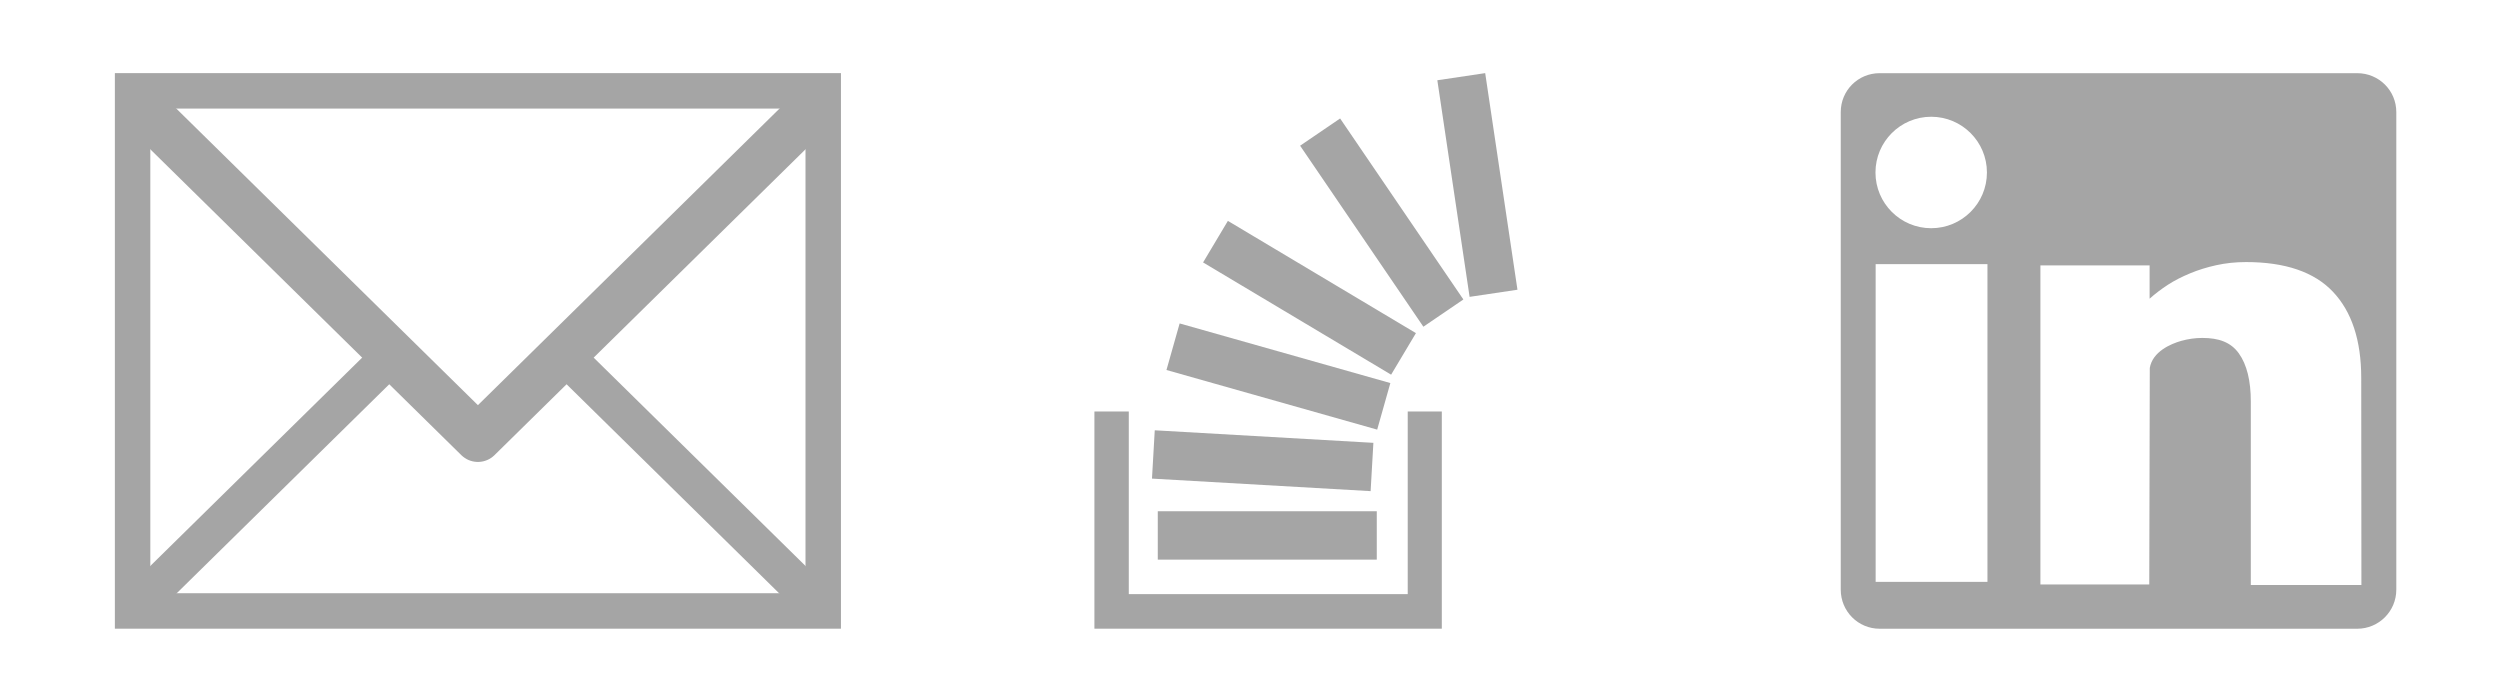
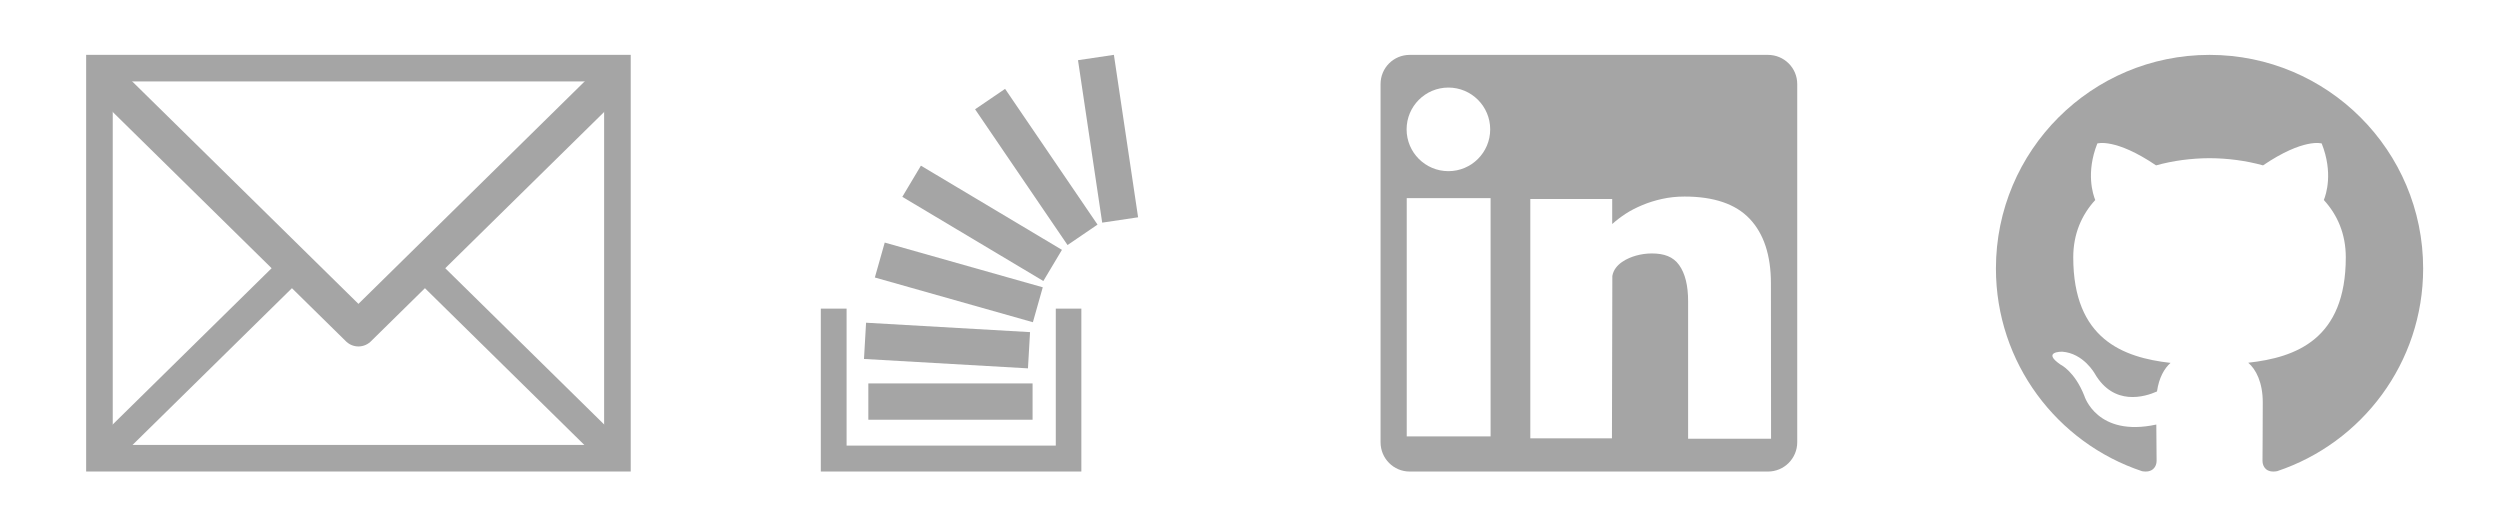
- <svg xmlns="http://www.w3.org/2000/svg" xmlns:xlink="http://www.w3.org/1999/xlink" version="1.1" width="450" height="125" id="svg2">
+ <svg xmlns="http://www.w3.org/2000/svg" xmlns:xlink="http://www.w3.org/1999/xlink" version="1.1" width="600" height="125" id="svg2">
  <defs id="defs4">
    <linearGradient id="linearGradient19940">
      <stop id="stop19942" style="stop-color:#95cde4;stop-opacity:1" offset="0" />
      <stop id="stop19944" style="stop-color:#25518f;stop-opacity:1" offset="1" />
    </linearGradient>
    <linearGradient id="linearGradient3757-1-7-1-5-1-5-2-0-6-7-9-4-0-6-7-1">
      <stop id="stop3759-21-5-6-5-9-5-2-9-0-4-5-7-9-6-3-6" style="stop-color:#ffffff;stop-opacity:1" offset="0" />
      <stop id="stop3765-4-7-0-8-5-6-1-7-2-0-4-4-2-2-6-0" style="stop-color:#ffffff;stop-opacity:0.498" offset="0.5" />
      <stop id="stop3761-98-8-9-4-5-0-5-2-8-9-3-3-9-6-8-1" style="stop-color:#ffffff;stop-opacity:1" offset="1" />
    </linearGradient>
    <linearGradient x1="162.112" y1="17.782" x2="162.112" y2="72.286" id="linearGradient4867" xlink:href="#linearGradient3848-2-0-8-5-4-6-4-9-4-1-7-5-9-9-2-0" gradientUnits="userSpaceOnUse" gradientTransform="translate(98.79337,953.1949)" />
    <linearGradient id="linearGradient3848-2-0-8-5-4-6-4-9-4-1-7-5-9-9-2-0">
      <stop id="stop3850-9-2-9-4-7-3-4-4-2-7-4-5-3-6-4-7" style="stop-color:#ffffff;stop-opacity:1" offset="0" />
      <stop id="stop3852-9-0-0-7-3-4-2-4-08-1-2-3-9-6-29-5" style="stop-color:#ffffff;stop-opacity:0.498" offset="0.443" />
      <stop id="stop3854-8-8-0-2-4-9-5-8-78-1-7-7-4-2-2-5" style="stop-color:#ffffff;stop-opacity:1" offset="1" />
    </linearGradient>
  </defs>
  <g id="stackoverflow" transform="matrix(1.653514,0,0,1.653514,-119.0549,-8.731727)">
    <path style="fill:#a5a5a5;fill-opacity:1;fill-rule:evenodd;stroke:none" id="rect2996" d="m 191.138,50.076 0,23.643 37.817,0 0,-23.643 -3.711,0 0,19.881 -30.364,0 0,-19.881 z" />
    <rect style="fill:#a5a5a5;fill-opacity:1;stroke:none" id="rect3804" y="60.934" x="198.036" height="5.268" width="23.839" />
    <rect style="fill:#a5a5a5;fill-opacity:1;stroke:none" id="rect3804-4" transform="matrix(0.9983618,0.05721622,-0.05721622,0.9983618,0,0)" y="40.725" x="200.365" height="5.268" width="23.839" />
    <rect style="fill:#a5a5a5;fill-opacity:1;stroke:none" id="rect3804-0" transform="matrix(0.9622151,0.2722906,-0.2722906,0.9622151,0,0)" y="-15.612" x="203.868" height="5.268" width="23.839" />
    <rect style="fill:#a5a5a5;fill-opacity:1;stroke:none" id="rect3804-9" transform="matrix(0.8586631,0.5125405,-0.5125405,0.8586631,0,0)" y="-80.232" x="191.63" height="5.268" width="23.839" />
    <rect style="fill:#a5a5a5;fill-opacity:1;stroke:none" id="rect3804-48" transform="matrix(0.5628597,0.8265525,-0.8265525,0.5628597,0,0)" y="-169.862" x="137.663" height="5.268" width="23.839" />
    <rect style="fill:#a5a5a5;fill-opacity:1;stroke:none" id="rect3804-8" transform="matrix(0.1473363,0.9890864,-0.9890864,0.1473363,0,0)" y="-229.177" x="47.526" height="5.268" width="23.839" />
  </g>
  <path style="fill:#a5a5a5;fill-opacity:1;stroke:none" id="linkedin" d="m 338.335,13.172 c -3.886,0 -7,3.114 -7,7 l 0,85.969 c 0,3.886 3.114,7.031 7,7.031 l 85.969,0 c 3.886,0 7.031,-3.145 7.031,-7.031 l 0,-85.969 c 0,-3.886 -3.145,-7 -7.031,-7 l -85.969,0 z m 9.281,7.844 c 5.539,0 10.031,4.492 10.031,10.031 0,5.539 -4.492,10.031 -10.031,10.031 -5.539,0 -10.031,-4.492 -10.031,-10.031 0,-5.539 4.492,-10.031 10.031,-10.031 z m 56.656,26.156 c 7.067,0 12.284,1.782 15.656,5.344 3.372,3.562 5.094,8.723 5.094,15.5 l 0.031,37.281 -19.906,0 0,-33 c -3e-5,-3.779 -0.712,-6.668 -2.156,-8.688 -1.445,-2.02 -3.632,-2.781 -6.562,-2.781 -1.302,0 -2.571,0.184 -3.812,0.531 -1.879,0.534 -5.157,1.924 -5.656,4.875 l -0.094,38.969 -19.594,0 0,-57.437 19.656,0 0,6 c 0.97,-0.869 2.08,-1.718 3.281,-2.5 1.201,-0.782 2.545,-1.454 4,-2.062 1.455,-0.608 3.033,-1.099 4.719,-1.469 1.686,-0.369 3.45,-0.562 5.344,-0.562 z m -66.656,0.375 20.125,0 0,57.187 -20.125,0 0,-57.187 z" />
  <g id="mail" transform="translate(-3.508929,-3.828386)">
    <rect style="fill:none;stroke:#a5a5a5;stroke-width:6.381;stroke-miterlimit:4;stroke-opacity:1;stroke-dasharray:none" id="rect3873" y="20.182" x="27.376" ry="0" height="93.619" width="124.314" />
    <path style="fill:none;stroke:#a5a5a5;stroke-width:8.508;stroke-linecap:round;stroke-linejoin:round;stroke-miterlimit:4;stroke-opacity:1;stroke-dasharray:none" id="path3875" d="M 31.98,26.129 89.533,82.723 147.086,26.129" />
    <path style="fill:none;stroke:#a5a5a5;stroke-width:6.837;stroke-linecap:round;stroke-linejoin:round;stroke-miterlimit:4;stroke-opacity:1;stroke-dasharray:none" id="path3875-7" d="M 31.981,109.101 74.153,67.631 89.533,82.915 105.013,67.73 147.086,109.101" />
  </g>
+   <path id="path3005" style="fill:#a5a5a5;fill-opacity:1;fill-rule:evenodd;stroke:none" d="m 530.286,13.172 c -28.309,0 -51.264,22.952 -51.264,51.27 0,22.647 14.688,41.86 35.062,48.642 2.565,0.469 3.5,-1.114 3.5,-2.474 0,-1.215 -0.044,-4.441 -0.069,-8.718 -14.26,3.097 -17.268,-6.873 -17.268,-6.873 -2.332,-5.923 -5.693,-7.496 -5.693,-7.496 -4.655,-3.182 0.352,-3.119 0.352,-3.119 5.146,0.365 7.852,5.284 7.852,5.284 4.573,7.833 11.997,5.57 14.921,4.261 0.466,-3.314 1.788,-5.574 3.254,-6.854 -11.383,-1.293 -23.352,-5.693 -23.352,-25.338 0,-5.596 1.998,-10.172 5.278,-13.756 -0.529,-1.297 -2.288,-6.508 0.5,-13.567 0,0 4.305,-1.378 14.099,5.256 4.088,-1.139 8.475,-1.706 12.834,-1.728 4.352,0.022 8.74,0.589 12.834,1.728 9.788,-6.634 14.083,-5.256 14.083,-5.256 2.798,7.059 1.039,12.271 0.51,13.567 3.286,3.585 5.271,8.161 5.271,13.756 0,19.695 -11.987,24.028 -23.408,25.297 1.841,1.583 3.481,4.711 3.481,9.495 0,6.851 -0.063,12.381 -0.063,14.061 0,1.372 0.922,2.968 3.525,2.467 20.353,-6.795 35.031,-25.995 35.031,-48.636 0,-28.318 -22.955,-51.27 -51.27,-51.27" />
</svg>
